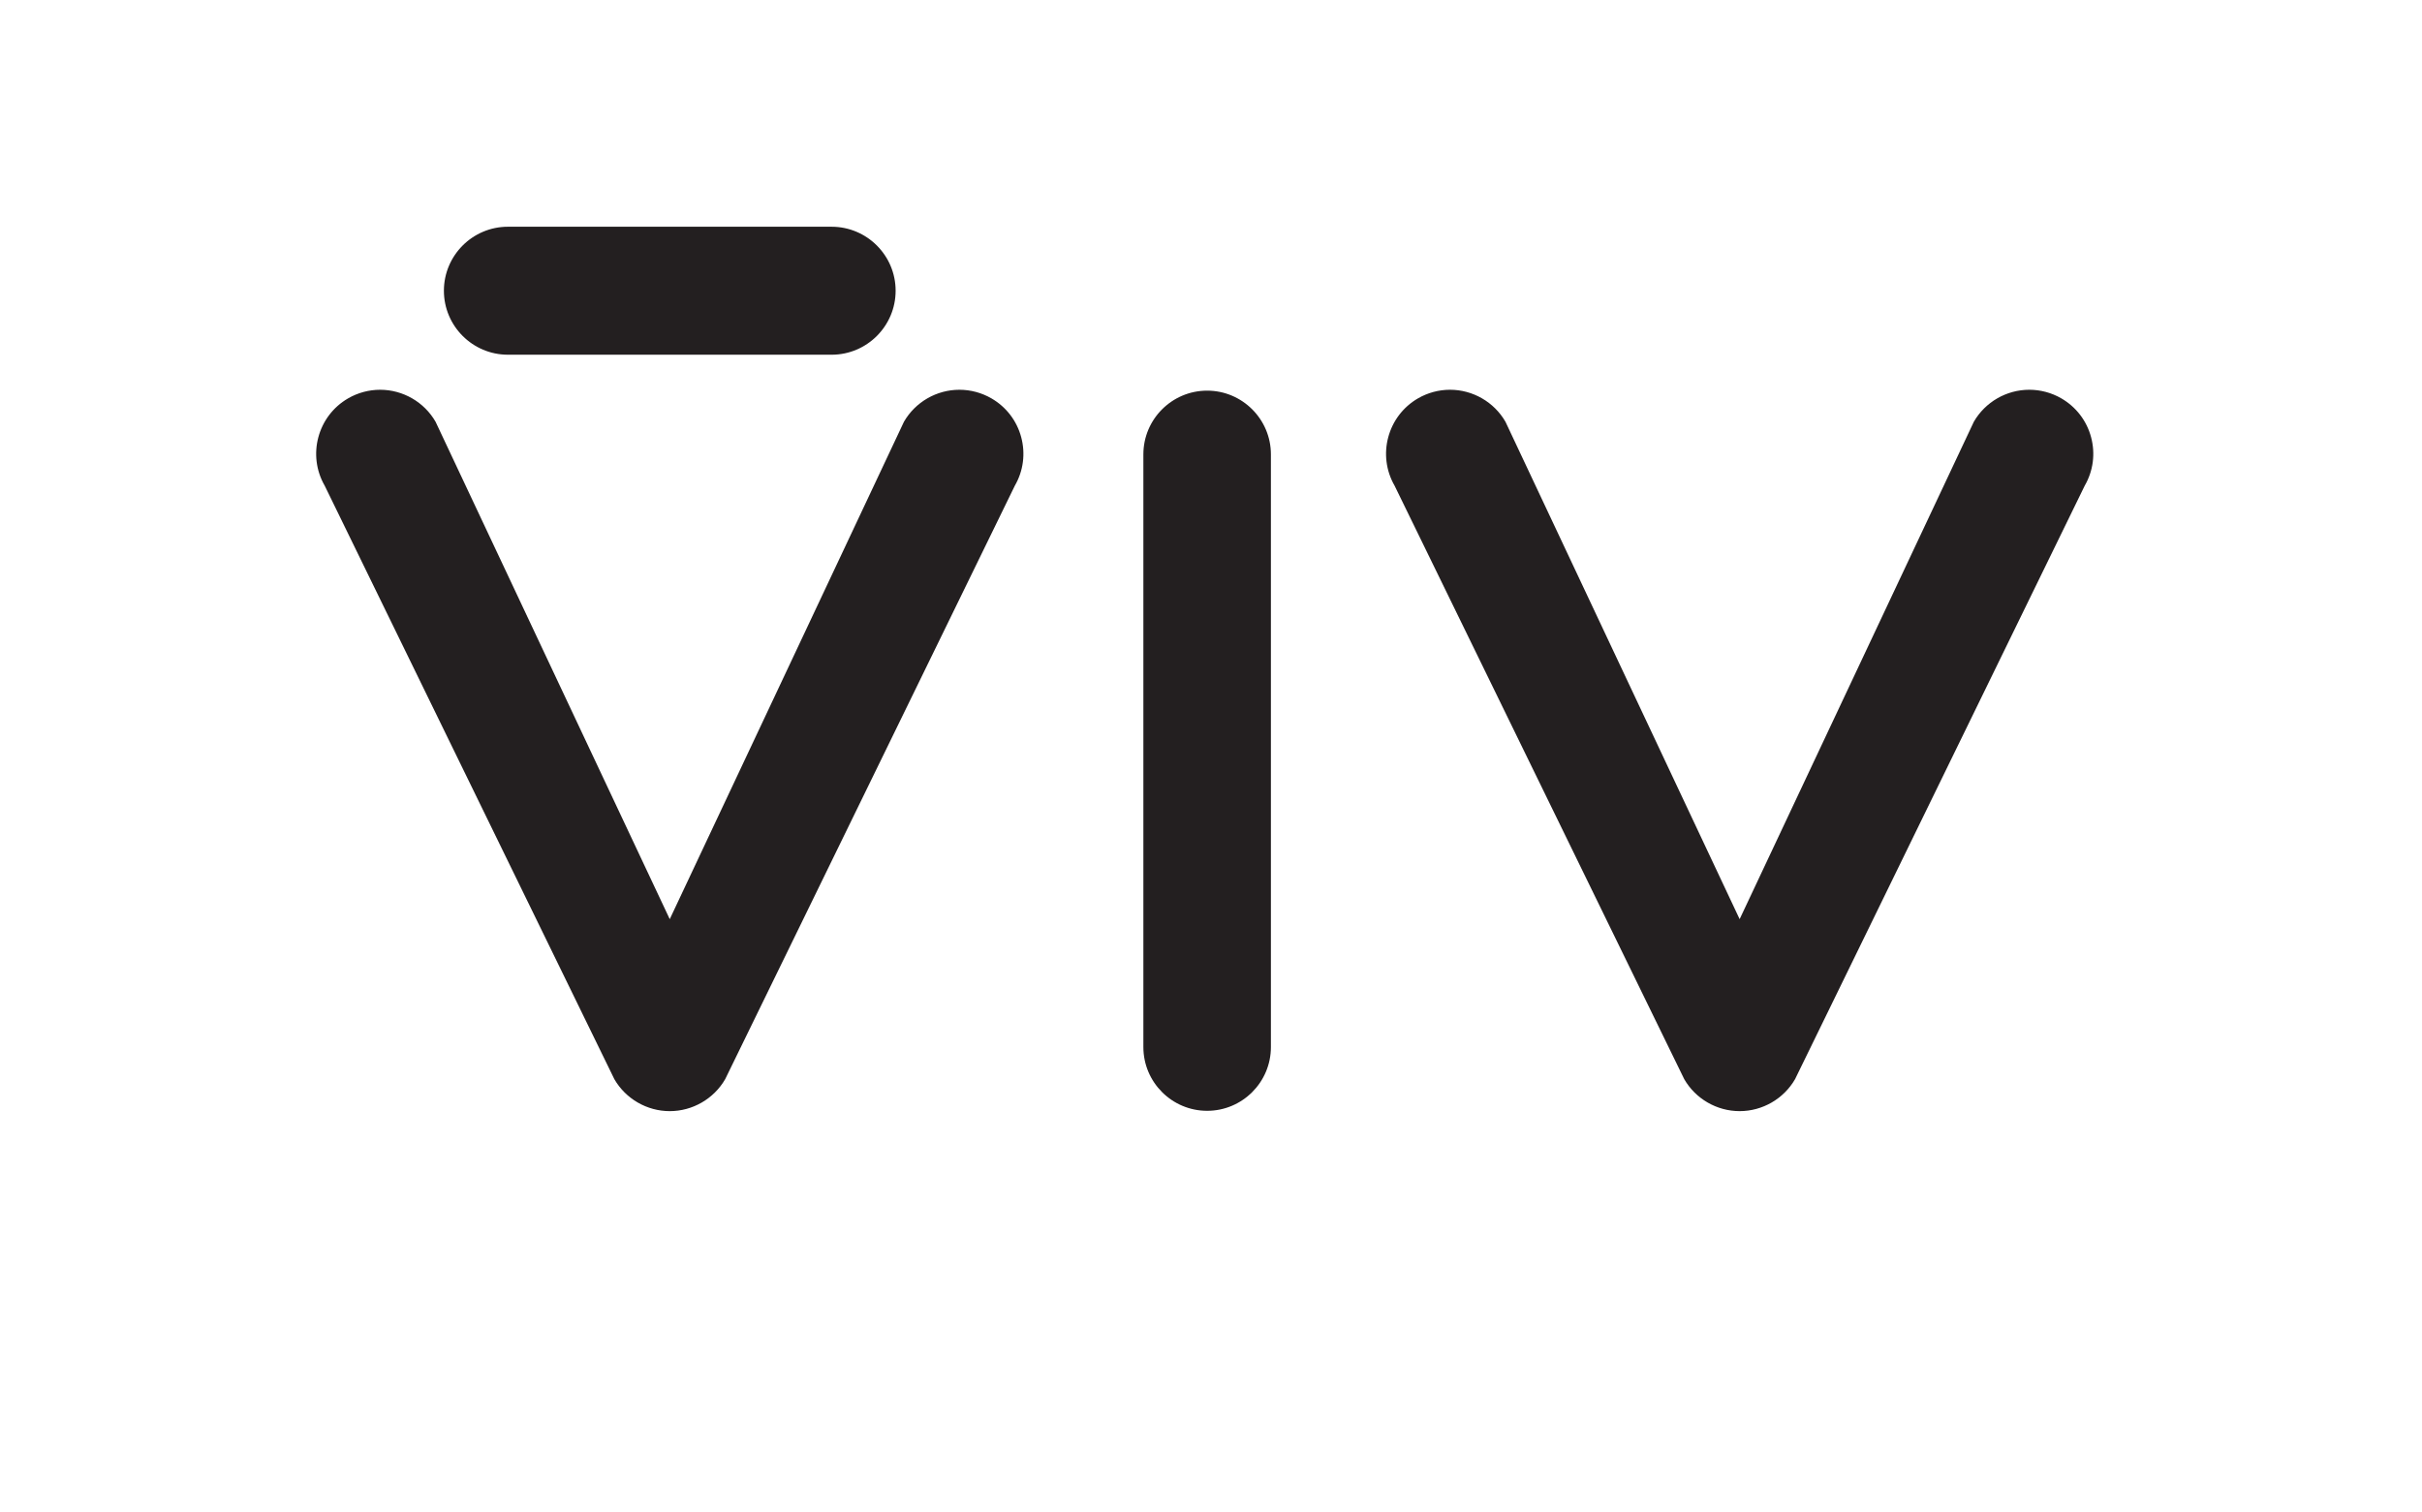
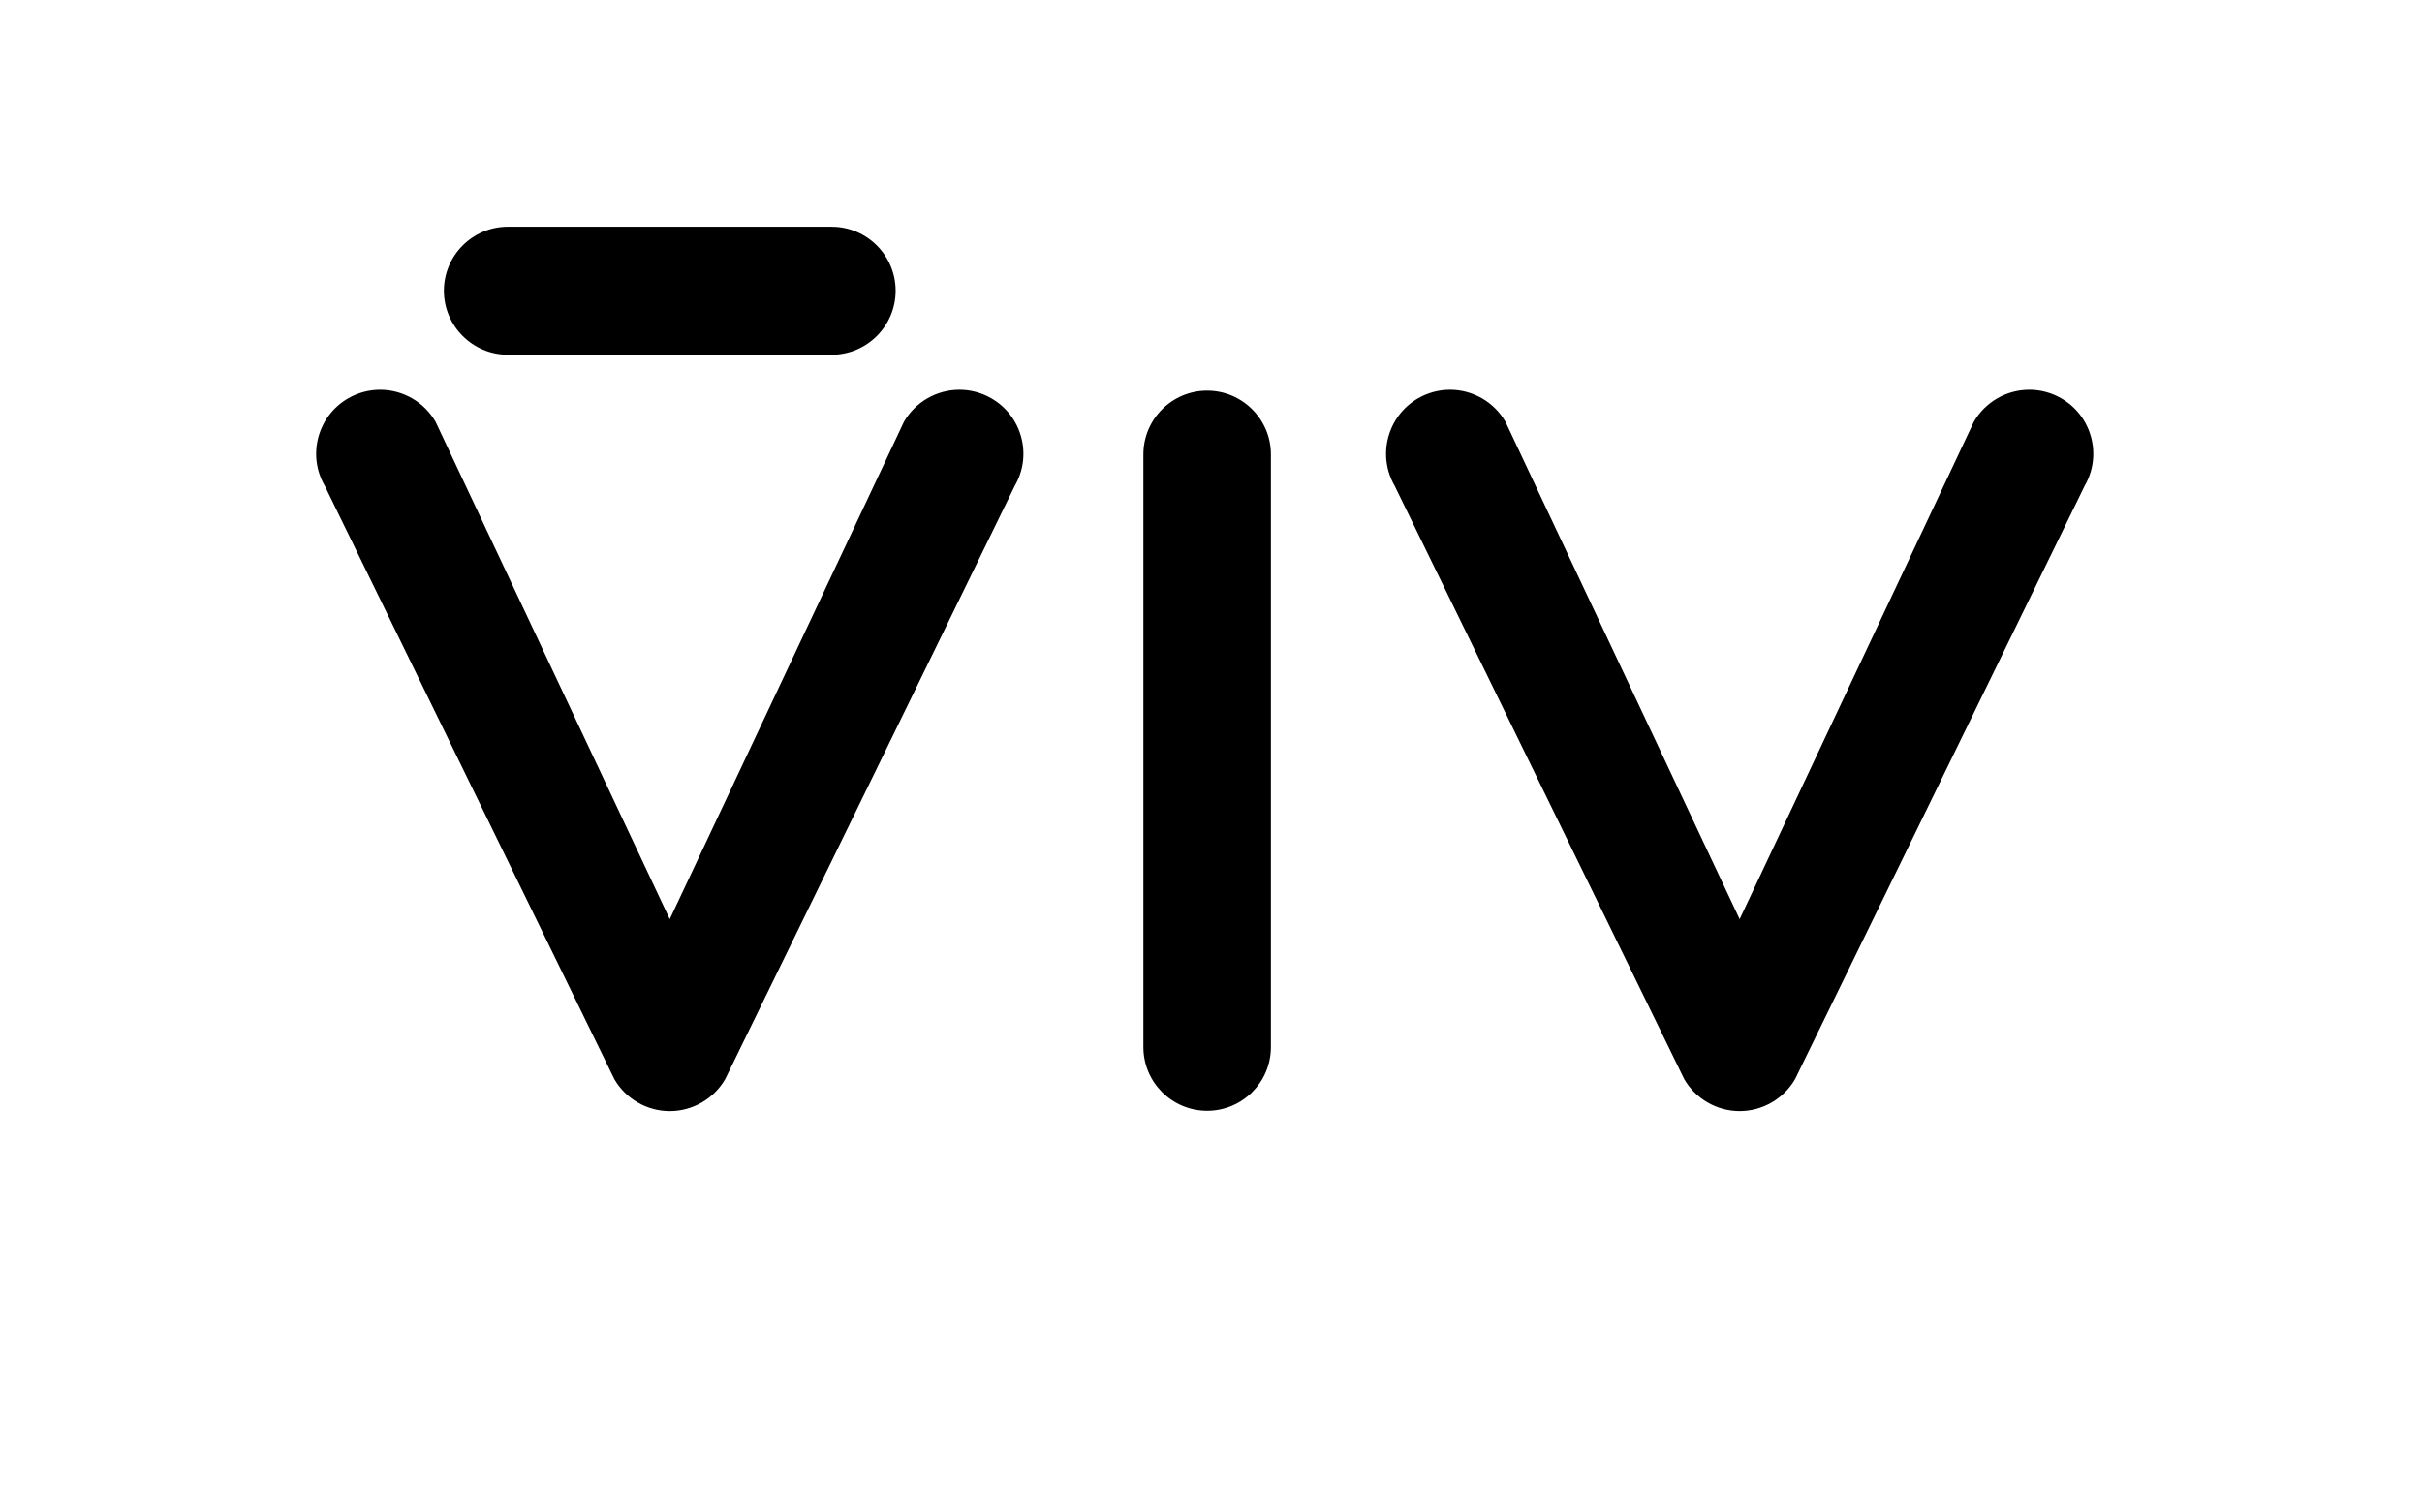
<svg xmlns="http://www.w3.org/2000/svg" version="1.1" id="Layer_1" x="0px" y="0px" width="362px" height="226px" viewBox="0 0 362 226" enable-background="new 0 0 362 226" xml:space="preserve">
  <g>
-     <path fill="#231F20" d="M124.297,33.896l-48.385-0.001c-5.273,0-9.565,4.292-9.565,9.567c0,5.273,4.292,9.565,9.565,9.565   l48.385,0.001c5.274,0,9.566-4.291,9.566-9.566S129.571,33.896,124.297,33.896z" />
-     <path fill="#231F20" d="M151.676,72.616l-43.286,88.708c-1.704,2.949-4.879,4.783-8.286,4.783c-3.406,0-6.58-1.834-8.283-4.783   L48.535,72.616c-2.638-4.567-1.066-10.431,3.501-13.067c1.454-0.839,3.106-1.283,4.776-1.283c3.412,0,6.589,1.833,8.29,4.785   l35.001,74.357l35.004-74.357c1.703-2.952,4.878-4.785,8.29-4.785c1.672,0,3.322,0.444,4.778,1.283   c2.213,1.279,3.797,3.342,4.458,5.809C153.293,67.825,152.954,70.404,151.676,72.616z M312.54,65.357   c-0.66-2.467-2.243-4.529-4.455-5.809c-1.455-0.839-3.107-1.283-4.778-1.283c-3.411,0-6.589,1.833-8.291,4.785l-35.003,74.357   l-35.001-74.357c-1.704-2.952-4.879-4.785-8.29-4.785c-1.672,0-3.322,0.444-4.777,1.283c-4.566,2.637-6.14,8.5-3.502,13.067   l43.286,88.708c1.702,2.949,4.876,4.783,8.284,4.783c3.407,0,6.581-1.834,8.285-4.783l43.287-88.708   C312.862,70.404,313.201,67.825,312.54,65.357z M180.423,58.398c-5.256,0-9.531,4.275-9.531,9.529v88.602   c0,5.254,4.275,9.529,9.531,9.529s9.531-4.275,9.531-9.529V67.928C189.954,62.674,185.679,58.398,180.423,58.398z" />
+     <path d="M124.297,33.896l-48.385-0.001c-5.273,0-9.565,4.292-9.565,9.567c0,5.273,4.292,9.565,9.565,9.565l48.385,0.001   c5.274,0,9.566-4.291,9.566-9.566S129.571,33.896,124.297,33.896z" />
+     <path d="M151.676,72.616l-43.286,88.708c-1.704,2.949-4.879,4.783-8.286,4.783c-3.406,0-6.58-1.834-8.283-4.783L48.535,72.616   c-2.638-4.567-1.066-10.431,3.501-13.067c1.454-0.839,3.106-1.283,4.776-1.283c3.412,0,6.589,1.833,8.29,4.785l35.001,74.357   l35.004-74.357c1.703-2.952,4.878-4.785,8.29-4.785c1.672,0,3.322,0.444,4.778,1.283c2.213,1.279,3.797,3.342,4.458,5.809   C153.293,67.825,152.954,70.404,151.676,72.616z M312.54,65.357c-0.66-2.467-2.243-4.529-4.455-5.809   c-1.455-0.839-3.106-1.283-4.778-1.283c-3.41,0-6.589,1.833-8.291,4.785l-35.002,74.357L225.012,63.05   c-1.703-2.952-4.879-4.785-8.289-4.785c-1.673,0-3.322,0.444-4.777,1.283c-4.566,2.637-6.141,8.5-3.502,13.067l43.285,88.708   c1.703,2.948,4.877,4.782,8.285,4.782c3.406,0,6.58-1.834,8.284-4.782l43.287-88.708C312.861,70.404,313.201,67.825,312.54,65.357z    M180.423,58.398c-5.256,0-9.531,4.275-9.531,9.529v88.603c0,5.254,4.275,9.529,9.531,9.529c5.257,0,9.531-4.275,9.531-9.529   V67.928C189.954,62.674,185.68,58.398,180.423,58.398z" />
  </g>
</svg>
